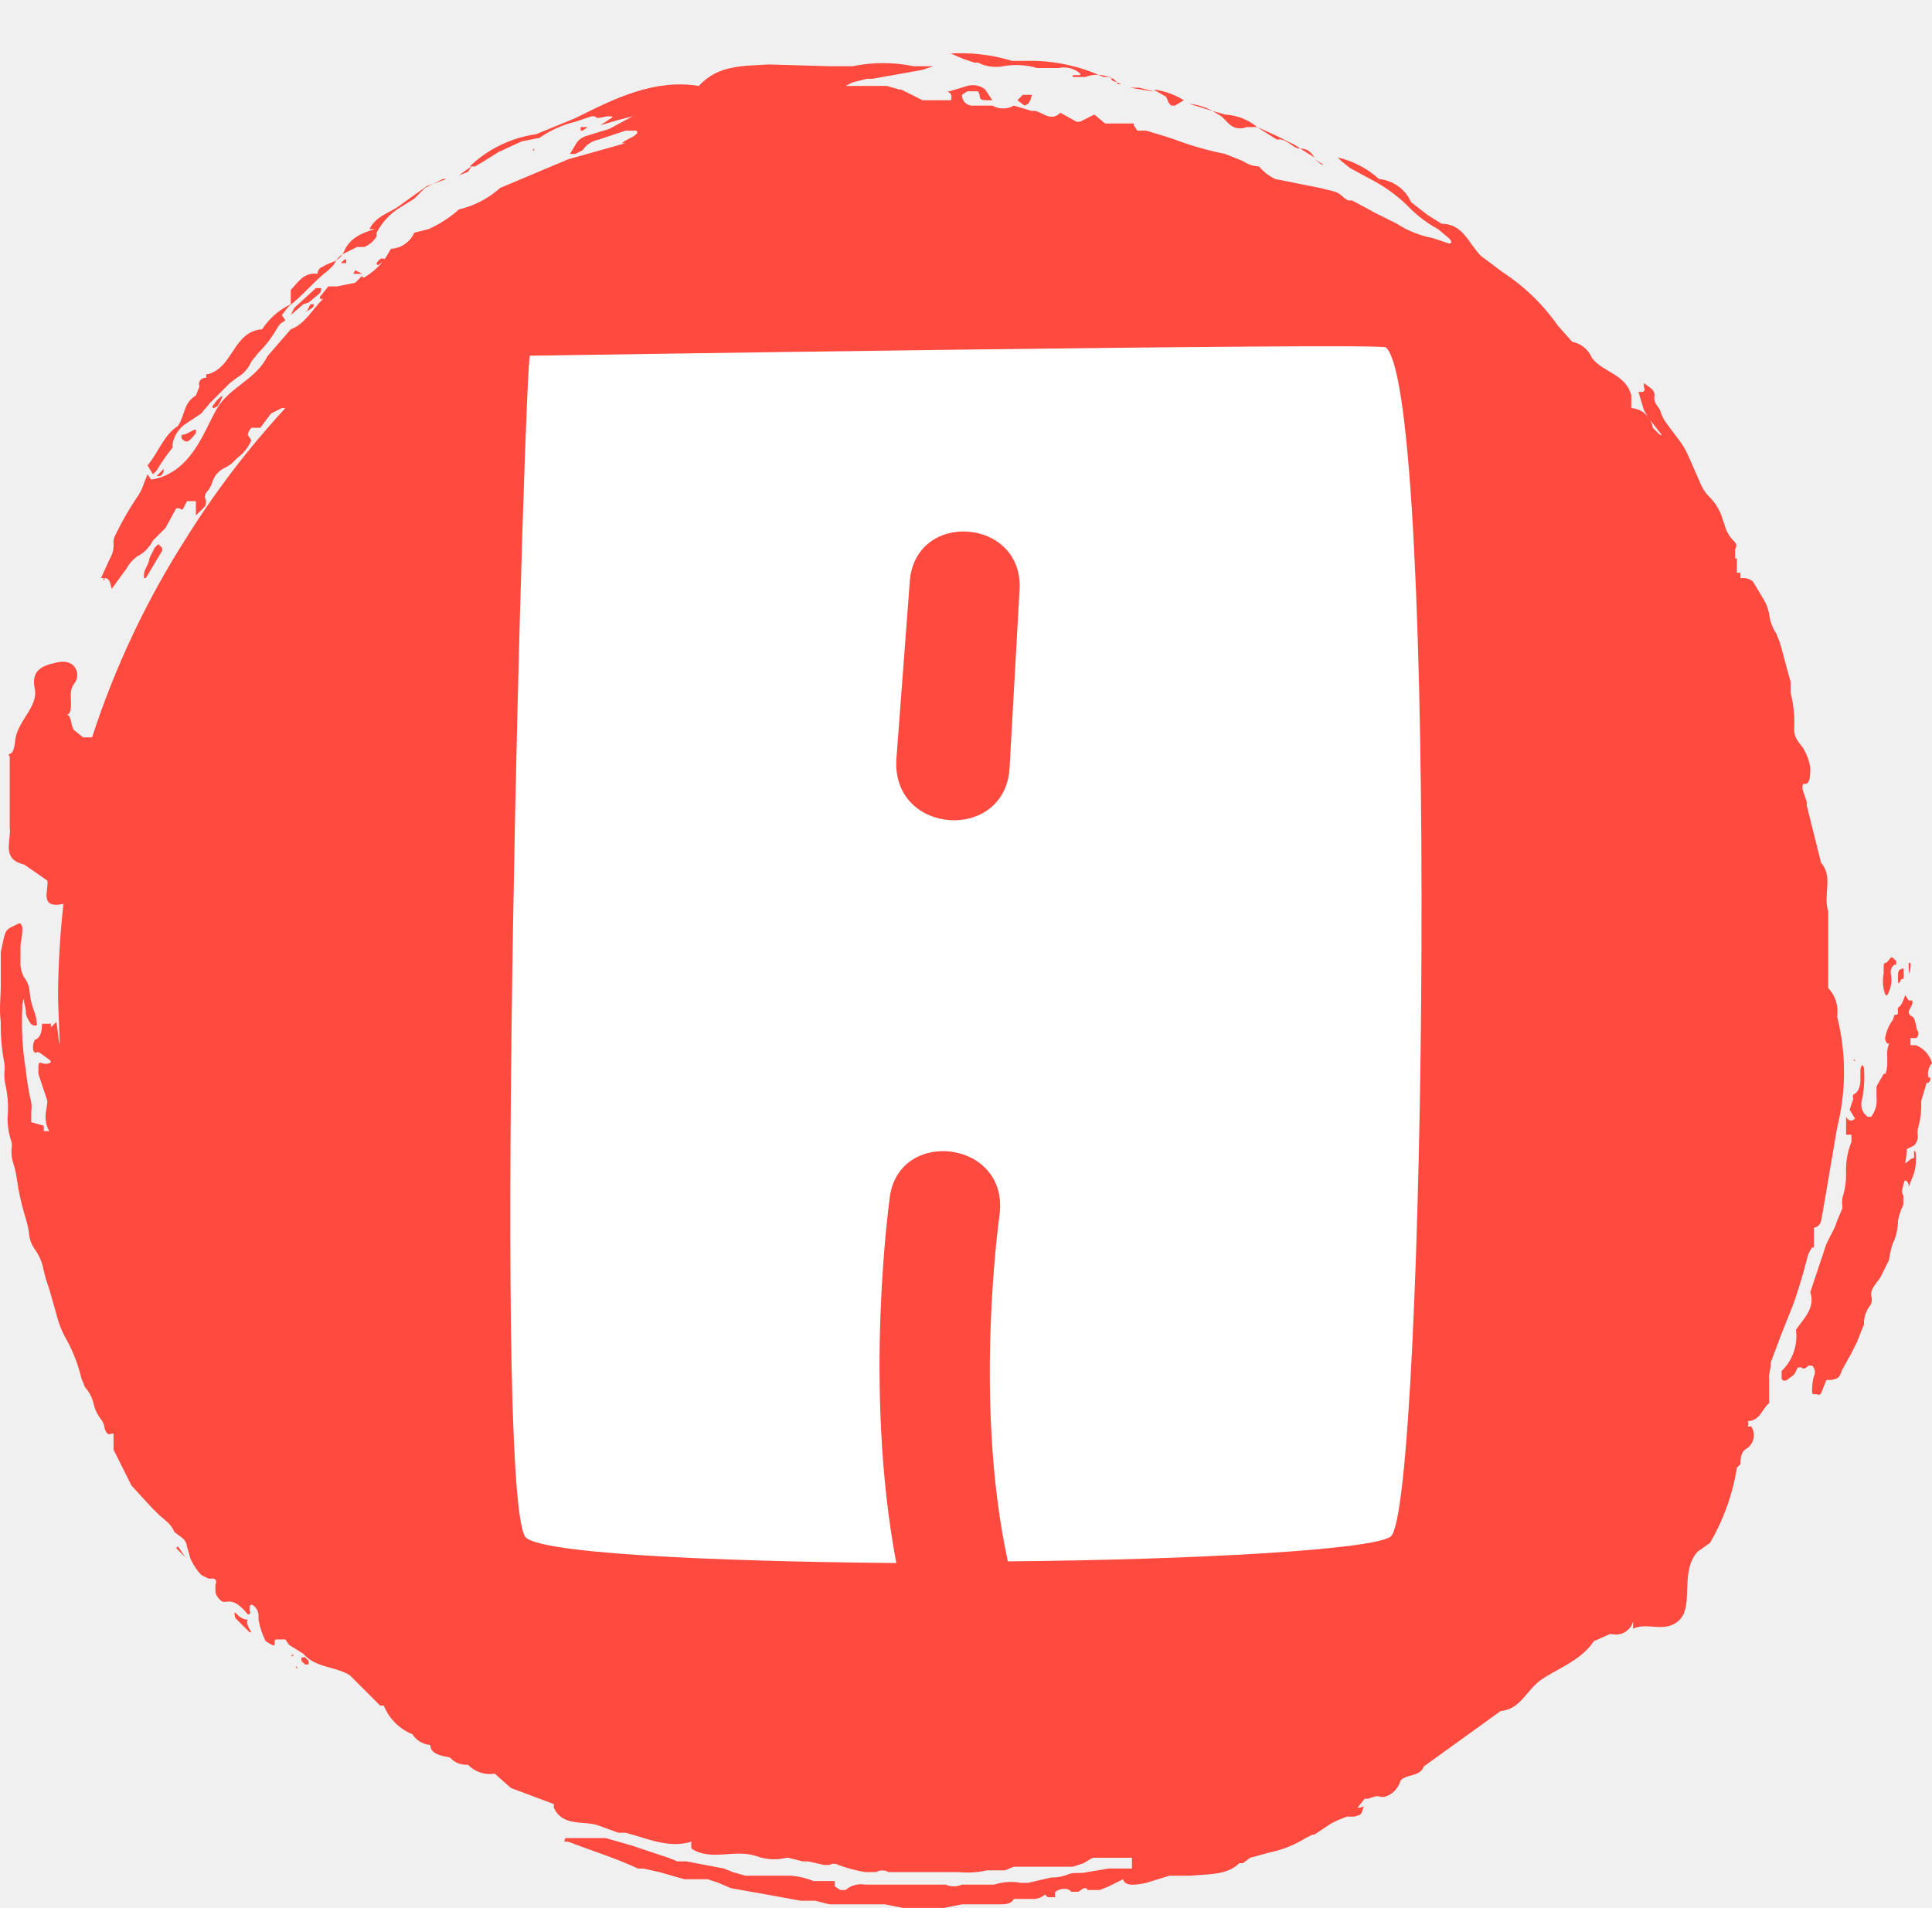
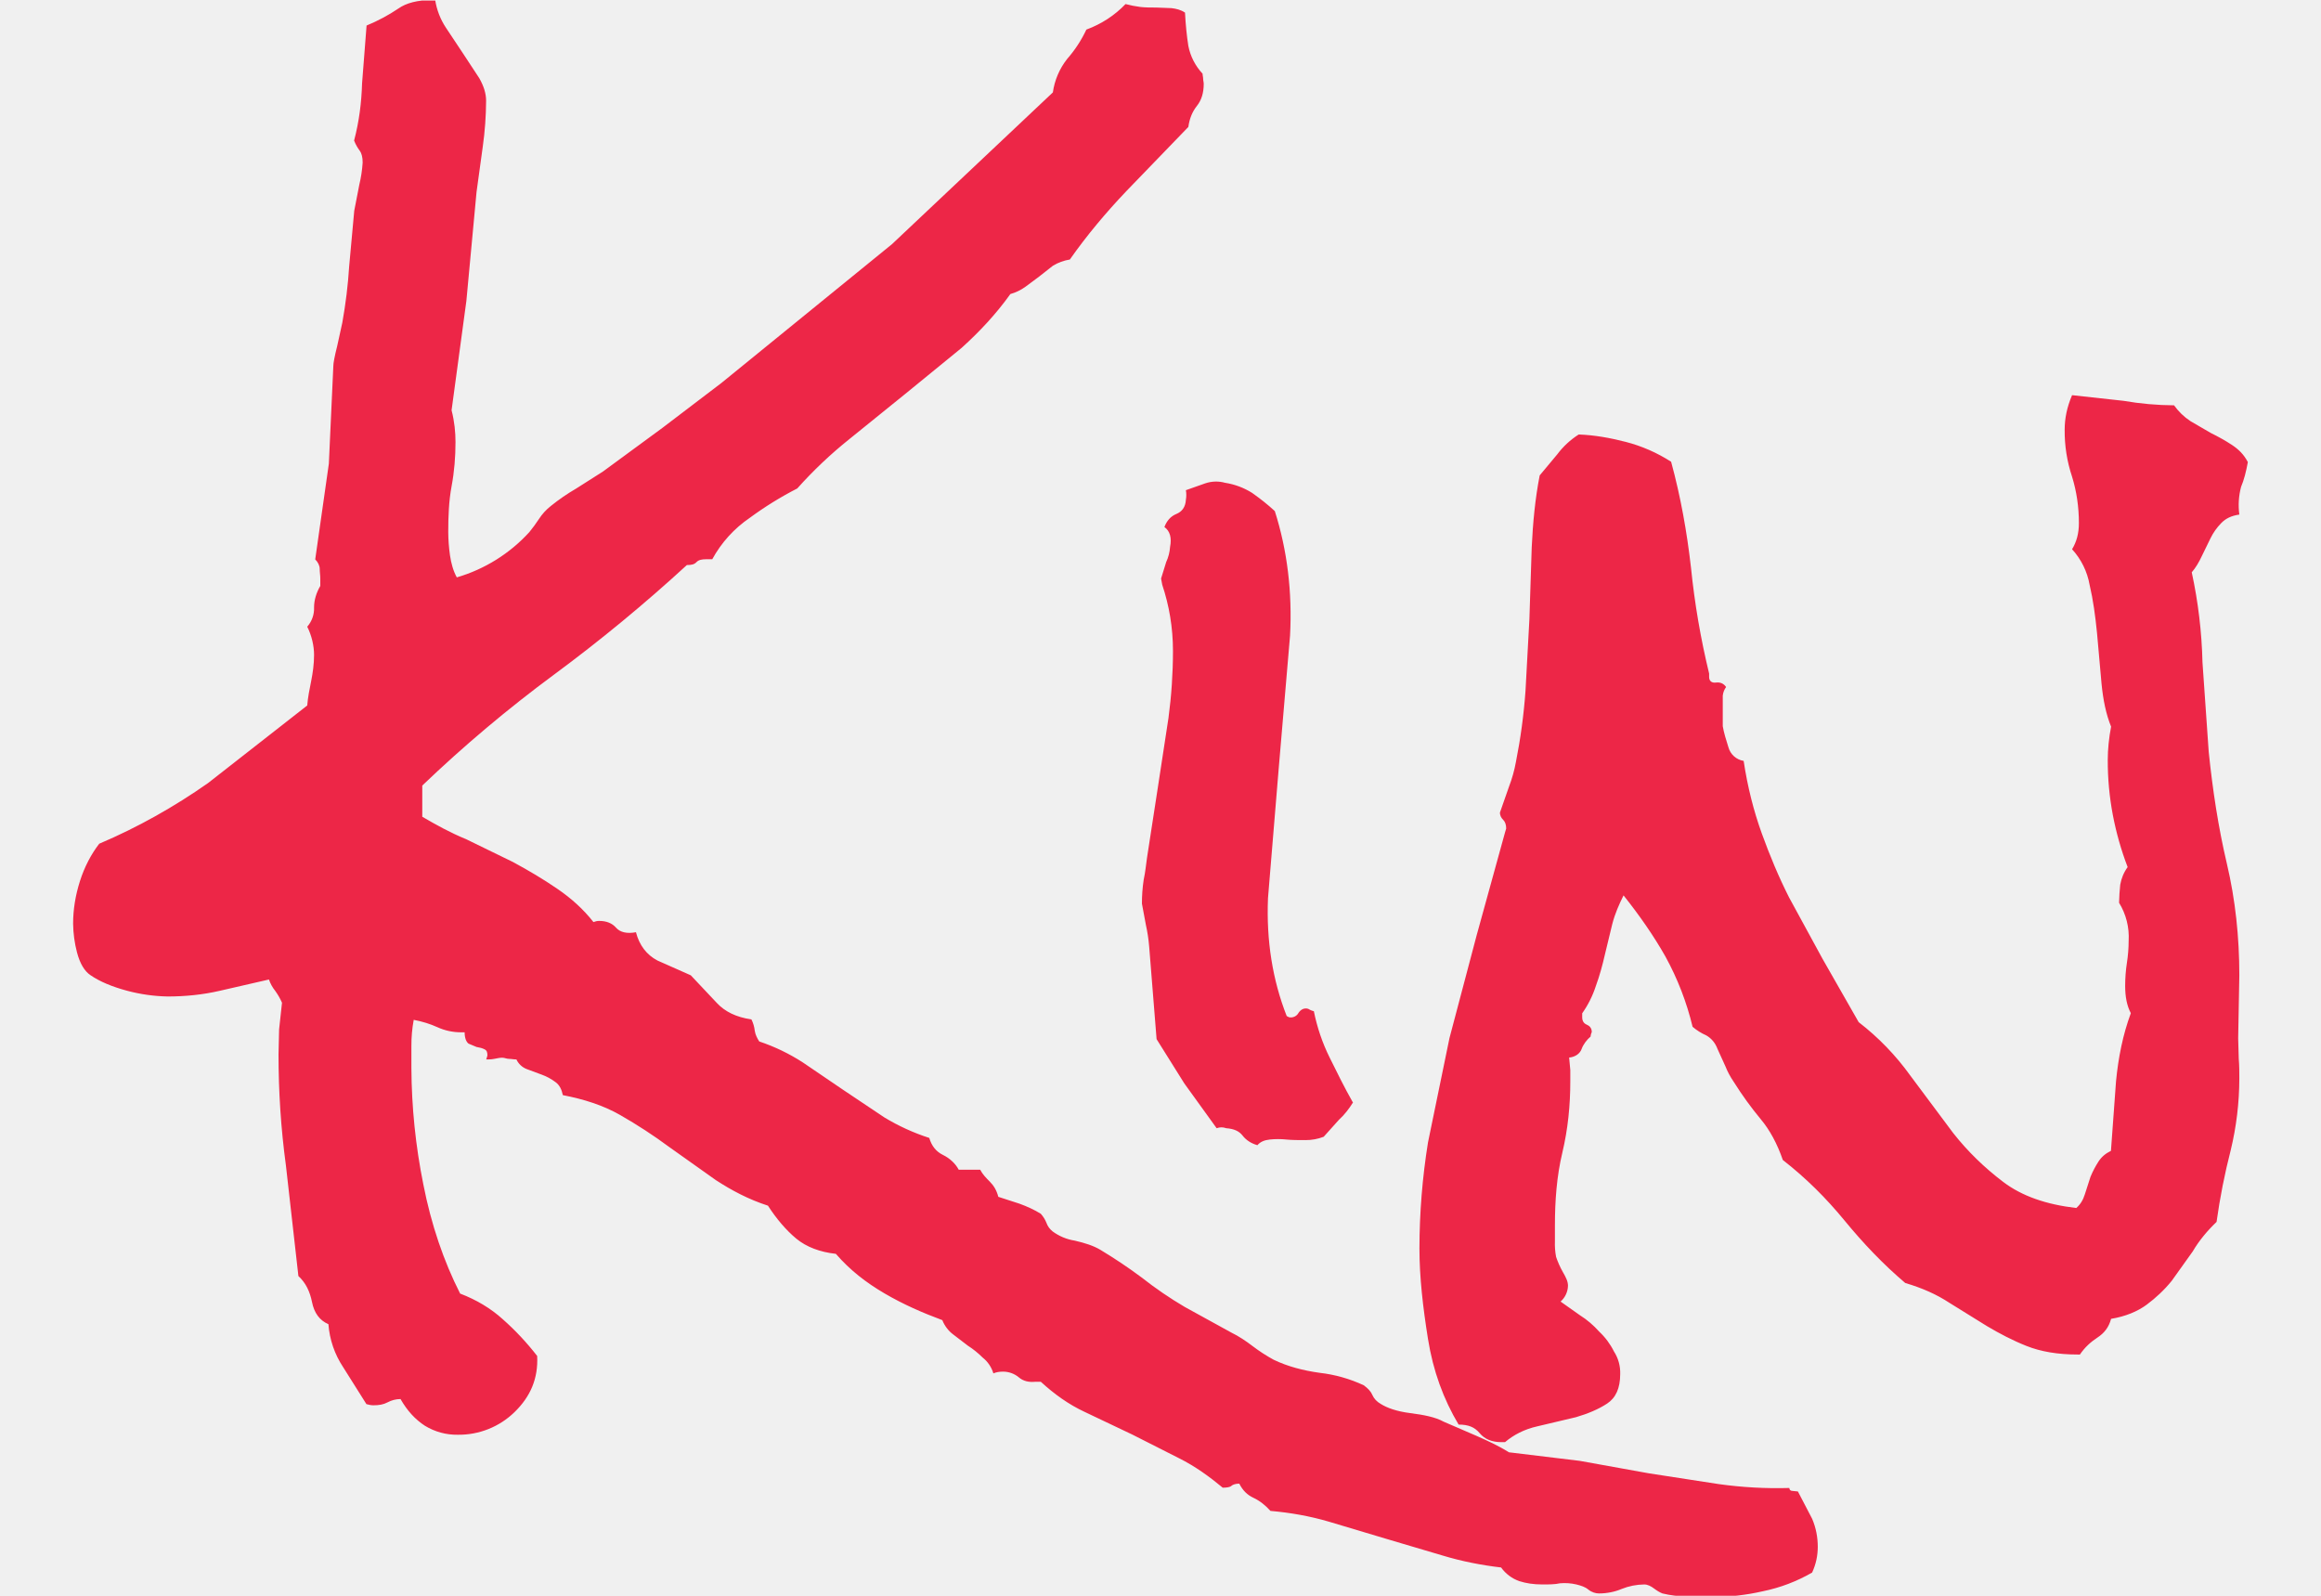
- <svg xmlns="http://www.w3.org/2000/svg" width="308.761" height="304.916" viewBox="0 0 106.008 104.687" class="css-1j8o68f" version="1.1" id="svg23">
-   <defs id="SvgjsDefs2684" />
-   <g id="SvgjsG2685" featurekey="rootContainer" transform="matrix(0.9820593,0,0,0.9820593,-0.05456052,0)" fill="#ff4a3f">
-     <g id="g17">
-       <path d="M19.8 15.3h.5l-.4-.2zm.5.1zm.8-.7c0 .1 0 .1.1.1l.4-.3c-.2-.1-.3-.1-.5.2zm.4-.2zm-4.1 2.3zm-.2.6l.3-.2c.1-.1.1-.2.1-.2h-.2l-.2.4c-.1-.1-.1 0 0 0zm2.2-2.9h-.1l-.2.2h.3zm-2.1 2.4l.6-.5c.1-.1.1-.2.1-.3h-.3l-1.2 1.1-.2.4.7-.6zm-1.1.8z" id="path3" />
-       <path d="M9.7 25v-.2a1.7 1.7 0 0 1 .7-1.1l.9-.6.5-.6.7-.7.4-.4.4-.3a1.9 1.9 0 0 0 .8-.9l.4-.5a5.9 5.9 0 0 0 1-1.3l.2-.3.3-.2-.2-.3.4-.5c.8-.6 1.4-1.4 2.2-2l.3-.3a1.4 1.4 0 0 1 .5-.6l.8-.4h.4a1.4 1.4 0 0 0 .7-.6V13a3.5 3.5 0 0 1 1.3-1.4l.8-.5.2-.2.4-.4 1-.5h.2l-1.1.4-1.4 1c-.6.5-1.4.6-1.8 1.4h.3c-.7.2-1.4.5-1.7 1.2s-.8.6-1.2.9a.4.4 0 0 0-.3.4c-.8-.1-1.1.5-1.5.9v.8a3.9 3.9 0 0 0-1.6 1.4c-1.6.1-1.6 2.1-3 2.5h-.1a.2.2 0 0 0 0 .2c-.3 0-.5.2-.4.5l-.2.5c-.7.4-.6 1.1-1 1.7-.8.5-1.1 1.5-1.7 2.2l.3.5.2-.2a11.6 11.6 0 0 1 .9-1.3zM53.9 3.3l.6.2h.2a2.2 2.2 0 0 0 1.4.2 4.1 4.1 0 0 1 1.9.1h1.2a1.4 1.4 0 0 1 1.2.3.1.1 0 0 1 0 .1H60a.1.1 0 0 0 0 .1h.7a1.8 1.8 0 0 1 1.3 0c.2 0 .1.1.2.2l.5.2h-.2c-.2-.4-.5-.4-.8-.4a9.7 9.7 0 0 0-4.3-.9h-.8A9.8 9.8 0 0 0 53 3h.2zm7.3 3.1zM50.3 4.7zm10.9 1.7h.2-.2zM19 14.7zm32.1-10zm17.6 2.2a.9.9 0 0 0 1 .2h.6a3.1 3.1 0 0 0-1.8-.7l-.7-.2.5.3zm-3.4-1.3c0 .1.1.2.2.3h.2l.5-.3a4.2 4.2 0 0 0-1.7-.6l.7.4zm7.4 2.7l.8.5c-.2-.3-.4-.5-.8-.5z" id="path5" />
-       <path d="M99 76.1l.6-1.6.6-1.5c.2-.5.6-1.8.8-2.6a1.7 1.7 0 0 1 .3-.7h.1v-1.1c.5-.1.4-.6.5-.9l.8-4.7a12.7 12.7 0 0 0 0-6.2 1.9 1.9 0 0 0-.5-1.6v-4.3c-.3-.9.3-1.9-.4-2.7L101 45a.4.4 0 0 0 0-.2l-.2-.6a.5.5 0 0 1 0-.4h.1c.3 0 .3-.5.3-.9a3 3 0 0 0-.4-1.1l-.3-.4a1.1 1.1 0 0 1-.2-.7 6.7 6.7 0 0 0-.2-2v-.6c-.2-.7-.4-1.5-.6-2.2l-.2-.5a2.5 2.5 0 0 1-.4-1.1 2.5 2.5 0 0 0-.3-.8l-.6-1a.8.8 0 0 0-.6-.2h-.1V32h-.2v-.8H97V31a.4.4 0 0 0 0-.1v-.2c.1-.2.1-.3-.1-.5a1.8 1.8 0 0 1-.4-.6l-.2-.6a2.9 2.9 0 0 0-.7-1.2 2.2 2.2 0 0 1-.5-.7l-.7-1.6a4.3 4.3 0 0 0-.6-1l-.6-.8a2.4 2.4 0 0 1-.4-.8l-.2-.3a.6.6 0 0 1-.1-.5.5.5 0 0 0-.2-.4l-.4-.3v.2c.1.2 0 .3-.1.3h-.2l.3 1 .3.5.7.9h-.1l-.2-.2-.2-.2a1.3 1.3 0 0 0-1.2-1.1v-.7c-.3-1.2-1.6-1.3-2.2-2.1a1.5 1.5 0 0 0-1.1-.9l-.8-.9a11.3 11.3 0 0 0-3.1-3l-.8-.6-.4-.3c-.7-.7-1-1.8-2.2-1.8l-.8-.5-.9-.7a2.2 2.2 0 0 0-1.8-1.3 5.1 5.1 0 0 0-2.3-1.2l.2.2.5.4 1.3.7a8.5 8.5 0 0 1 2.1 1.6 6.8 6.8 0 0 0 1.5 1.1l.6.5c.1.1.2.2.1.3H81l-.9-.3a5.6 5.6 0 0 1-2-.8l-1.2-.6-1.3-.7h-.2c-.3-.1-.4-.4-.8-.5l-.8-.2-2.5-.5a2.6 2.6 0 0 1-.9-.7 1.7 1.7 0 0 1-.9-.3l-1-.4a18.1 18.1 0 0 1-2.8-.8l-.6-.2-1-.3h-.5l-.2-.3v-.1h-1.6l-.6-.5-.4.2-.4.2h-.2l-.9-.5c-.6.6-1.1-.2-1.6-.1l-1-.3a1.2 1.2 0 0 1-1.2 0h-1.2a.6.6 0 0 1-.5-.6l.3-.2h.6a.7.7 0 0 1 .1.3c0 .2.2.2.5.2h.2l-.4-.6a1.1 1.1 0 0 0-1-.2l-1 .3H53c.3.2.2.3.2.5h-1.6l-.4-.2-.8-.4h-.1l-.7-.2h-2.3l.4-.2.8-.2h.3l1.7-.3 1.1-.2.6-.2h-1.1a8.4 8.4 0 0 0-3.4 0h-1.3L43 3.6c-1.4.1-2.8 0-3.9 1.2-2.5-.4-4.7.7-6.9 1.8l-2.2.9a6.7 6.7 0 0 0-3.7 1.8h.3l.5-.3.8-.5 1.3-.6 1-.2a6 6 0 0 1 2-.9l.9-.3h.2c.1.2.5 0 .7 0h.2c.1 0 .1.1 0 .1l-.6.4 1-.3.8-.2-1.3.7-1.3.4a1 1 0 0 0-.6.5l-.3.5h.3l.4-.2a1.4 1.4 0 0 1 .9-.6l1.5-.5h.5a.1.1 0 0 1 .1.2c-.2.2-.6.3-.8.5h.2l-3.2.9-3.8 1.6a5.2 5.2 0 0 1-2.3 1.2 6.6 6.6 0 0 1-1.7 1.1l-.8.2a1.5 1.5 0 0 1-1.3.9l-.3.5a3.7 3.7 0 0 1-1.2 1.1h-.1v-.1l-.2.2-.2.2-1 .2h-.5l-.4.5c-.1.1-.1.2 0 .2h.1c-.6.6-1 1.4-1.8 1.7L15 19.9c-.6 1.2-1.8 1.6-2.6 2.6s-1.4 3.9-3.9 4.3l-.2-.3-.2.5a2.7 2.7 0 0 1-.4.8 16.9 16.9 0 0 0-1.2 2.1.8.8 0 0 0-.1.5 1.4 1.4 0 0 1-.2.8l-.5 1.1h.2c.3 0 .3.3.4.6l.8-1.1a2.2 2.2 0 0 1 .6-.7 2 2 0 0 0 .9-.9l.3-.3.4-.4.6-1.1h.2c.1.1.1.1.2 0l.2-.4h.5v.8l.5-.5a.5.5 0 0 0 0-.5.4.4 0 0 1 .1-.3 1.5 1.5 0 0 0 .3-.5 1.3 1.3 0 0 1 .8-.9l.3-.2.3-.3a2.4 2.4 0 0 0 .8-1l-.2-.3c0-.1.1-.3.2-.4h.5l.6-.8.6-.3h.2a48.8 48.8 0 0 0-5.5 7.2h-.1.1a48.4 48.4 0 0 0-5.3 11.2h-.5l-.5-.4c-.2-.2-.1-.7-.4-.9h.1c.3-.5-.1-1.2.3-1.7s.1-1.4-.9-1.2-1.5.5-1.3 1.5-1 1.8-1.1 2.9-.5.5-.3.9v3.9c.1.8-.5 1.8.8 2.1l1.3.9c.1.5-.5 1.6.9 1.3a49.2 49.2 0 0 0-.3 5c0 1.1.1 2.2.1 3.3v-.4c-.1-.4-.1-.8-.2-1.3l-.3.3v-.2h-.5c0 .5-.1.8-.4.9a.9.9 0 0 0-.1.5c0 .1.1.3.2.2s.4.2.7.4-.2.3-.4.2-.2.1-.2.3v.3l.5 1.5c0 .3-.1.6-.1.9a1.7 1.7 0 0 0 .2.8h-.3v-.3l-.7-.2v-.6a1.5 1.5 0 0 0 0-.5 14.6 14.6 0 0 1-.3-1.8 16.6 16.6 0 0 1-.2-3.5.9.9 0 0 1 .1-.5v.2a2.9 2.9 0 0 1 .1.5.8.8 0 0 0 .1.4c.1.2.2.4.4.4s.1-.1.1-.2a2.1 2.1 0 0 0-.1-.5 4.2 4.2 0 0 1-.3-1.3 1.5 1.5 0 0 0-.3-.7 1.6 1.6 0 0 1-.2-.9v-.8c0-.3.1-.6.1-.9a.5.5 0 0 0-.1-.4h-.1c-.8.4-.7.2-1 1.6V55c0 .7-.1 1.4 0 2.1a10.8 10.8 0 0 0 .2 2.3 1.8 1.8 0 0 1 0 .5 3.1 3.1 0 0 0 .1.9 5.9 5.9 0 0 1 .1 1.3 3.9 3.9 0 0 0 .2 1.7 1.2 1.2 0 0 1 0 .4 2.1 2.1 0 0 0 .1.8 4.9 4.9 0 0 1 .2.9 14 14 0 0 0 .5 2.2 5 5 0 0 1 .2 1 1.7 1.7 0 0 0 .3.7 2.9 2.9 0 0 1 .5 1.2 8.5 8.5 0 0 0 .3 1l.4 1.4a5.4 5.4 0 0 0 .6 1.5 8.5 8.5 0 0 1 .8 2.1l.2.5a2.1 2.1 0 0 1 .5 1 2.1 2.1 0 0 0 .4.8 1 1 0 0 1 .2.5c.1.3.2.4.4.3h.1v.9l.5 1 .5 1 1.1 1.2.4.4c.3.3.7.5.9 1l.4.3a.7.7 0 0 1 .3.5l.2.7a3.3 3.3 0 0 0 .6.9l.4.2h.3a.2.2 0 0 1 .1.3 2.5 2.5 0 0 0 0 .5.9.9 0 0 0 .4.5h.2c.4-.1.8.2 1.2.7h.1c0-.1.1-.1 0-.2v-.2c0-.1.1-.2.2-.1a.7.7 0 0 1 .3.6v.2a4.3 4.3 0 0 0 .4 1.2c.5.3.5.3.5.1s0-.2.2-.2h.4l.2.3.8.5c.7.8 1.8.7 2.6 1.2l1.7 1.7h.2a2.9 2.9 0 0 0 1.6 1.6 1.3 1.3 0 0 0 1 .6c0 .5.6.6 1.1.7a1.2 1.2 0 0 0 .8.4h.2a1.7 1.7 0 0 0 1.5.5l.9.8 2.4.9v.2c.5 1.1 1.7.7 2.5 1l1.1.4h.4c1.2.3 2.4.9 3.7.5a.7.7 0 0 0 0 .4c1.1.7 2.4 0 3.6.4a2.9 2.9 0 0 0 1.7.1h.1l.8.2h.3l.9.2h.3a.5.5 0 0 1 .5 0 7.9 7.9 0 0 0 1.5.4h.6a.7.7 0 0 1 .7 0h3.9a5 5 0 0 0 1.6-.1h1l.5-.2H60l.6-.2.5-.3h2.2v.6H62l-1.2.2c-.4.1-.7 0-1 .1a2.4 2.4 0 0 1-1 .2l-1.3.3h-.4a3.1 3.1 0 0 0-1.5.1h-1.8a1.1 1.1 0 0 1-.9 0h-4.5a1.3 1.3 0 0 0-1.1.3H47l-.3-.2v-.3h-1.2a4.1 4.1 0 0 0-1.3-.3h-2.5l-.7-.2-.5-.2-2.1-.4h-.5l-.5-.2-2.1-.7-1.4-.4h-2.2c-.1 0-.1.1-.1.2h.2c1.3.5 2.6.9 3.9 1.5h.3l.9.2 1.4.4h1.3l.6.2.7.3 1.7.3 1.1.2 1.1.2h.8l.8.2h3.1l1 .2h2.3l1-.2H56c.4 0 .6-.1.7-.3h1a1 1 0 0 0 .8-.3c-.1.1 0 .1.1.2h.4v-.2c0-.1 0-.1.2-.2s.6-.1.7.1h.4l.3-.2c.2 0 .2 0 .2.1h.7l.5-.2.8-.4c.1.3.4.4 1.3.2l1.3-.4h1.2c.9-.1 2 0 2.7-.7h.2l.4-.3 1.1-.3a6.1 6.1 0 0 0 2-.8l.4-.2h.1l.9-.6.4-.2.5-.2h.4c.4-.1.4-.1.5-.4s0-.1-.2-.1h-.1l.4-.5h.2c.3-.1.5-.2.7-.1h.2a1.3 1.3 0 0 0 .9-.9c.3-.4 1.1-.2 1.3-.8l4.3-3.1c1.1-.1 1.4-1.1 2.2-1.7s2.3-1.1 3-2.2l.9-.4h.1a1 1 0 0 0 1.2-.7v.4c.8-.4 1.8.3 2.6-.5s0-2.7 1-3.8l.7-.5a12.1 12.1 0 0 0 1.5-4.2l.2-.2c0-.3 0-.7.4-.9a.9.9 0 0 0 .2-1.2h-.2a.3.3 0 0 0 0-.3c.7 0 .8-.7 1.2-1V77a.5.5 0 0 1 0-.2 3.8 3.8 0 0 0 .1-.7zM5.9 32.2z" id="path7" />
-       <path d="M26.4 9.3l-.3.2-.4.3.5-.2zm6.1-2h.1l.3-.2h-.4zm-2.6 1l-.1.1h.1v-.1zm-1.5 1.4zm1.3-.2zm-6.3 3.1zM9.2 26.2l-.4.4H9a.4.4 0 0 0 .2-.4zm3-3.5a2.1 2.1 0 0 0 .3-.6 1.5 1.5 0 0 0-.5.5c-.1.1-.1.2 0 .2zM11 24.2V24c-.2 0-.5.3-.8.3v.2c.3.3.4.2.8-.3zm3 66.2zM73.9 9.2h.1l-.5-.3zm-2.5-1.4c.5-.1.8.4 1.2.5h.1l-.3-.2-1-.5-1.1-.5.3.2zM52.8 3.1zm11.7 2h-.1l-1.2-.2h.5zm2 .7l1.3.4a3.3 3.3 0 0 0-1.3-.4zm-9 0a1 1 0 0 0 .2-.5h-.5l-.3.3.4.3zm9 1.6zM49.9 4.2zm2.9.7zM48.5 4zm13.8 2.1a.5.5 0 0 0 0 .1zm44.8 52.3h-.3V58h.3c.1 0 .2-.3.1-.4s-.1-.7-.3-.8a.3.3 0 0 1-.2-.3l.2-.4a.4.4 0 0 0 0-.2h-.2l-.2-.3c-.1.3-.2.6-.4.7a.5.5 0 0 0 0 .2c0 .1 0 .2-.1.2h-.1a1.1 1.1 0 0 1-.1.3 2.3 2.3 0 0 0-.4.9.4.4 0 0 0 .1.4h.1a1.7 1.7 0 0 0-.1.8v.4a1.8 1.8 0 0 1-.1.5h-.1l-.4.7v.6a1.5 1.5 0 0 1-.3 1.1h-.2l-.2-.2a.9.9 0 0 1-.1-.8 6.5 6.5 0 0 0 .1-1.7c0-.1-.1-.2-.1-.2a.5.5 0 0 0-.1.3v.6c0 .2-.1.6-.3.7s-.1.2-.1.3l-.2.6.3.5c-.2.2-.4.1-.5-.1v1h.3v.4a4.2 4.2 0 0 0-.3 1.4 3.3 3.3 0 0 0 0 .4 4 4 0 0 1-.2 1.3 2 2 0 0 0 0 .6l-.3.7a3.2 3.2 0 0 1-.3.7l-.3.6-.9 2.7c.3.9-.4 1.5-.8 2.1a2.7 2.7 0 0 1-.8 2.3v.4c0 .1.1.2.3.1l.4-.3.2-.4h.2c.1.1.2.1.4-.1h.2a.5.5 0 0 1 .1.6 2.9 2.9 0 0 0-.1.8c0 .1 0 .2.1.2h.2c.1.1.2 0 .3-.3l.2-.5h.3c.4-.1.4-.1.6-.6l.5-.9.3-.6.4-1a1.6 1.6 0 0 1 .3-1 .6.6 0 0 0 .1-.6c0-.2 0-.3.2-.6l.3-.4.5-1a4.7 4.7 0 0 1 .2-.9 3 3 0 0 0 .3-1.3 3.8 3.8 0 0 1 .3-.9v-.5c-.1-.2-.1-.2 0-.6s.1-.2.2-.2a.4.4 0 0 1 .1.3l.2-.5a2.3 2.3 0 0 0 .2-.9v-.3c0-.1 0-.3-.1-.3v.4c-.2 0-.3.2-.5.3a6.4 6.4 0 0 0 .1-.8l.4-.2a.7.7 0 0 0 .2-.6 1.4 1.4 0 0 1 0-.3 4.8 4.8 0 0 0 .2-1.4v-.2l.3-1h.1a.3.3 0 0 0 .1-.3h-.1a.9.9 0 0 1 .2-.8 1.5 1.5 0 0 0-.9-1zm-1.2 7.8zm-.2-9.9zm0 0zM9.1 30.8a.3.3 0 0 0 0-.2l-.2-.2-.2.2-.3.6c0 .3-.3.6-.3.9v.2h.1zm96.3 24.8h.1a1.7 1.7 0 0 0 .2-1.2.5.5 0 0 1 .2-.5h.1v-.2l-.2-.2h-.1c-.1.1-.2.3-.3.3s-.1.1-.1.3v.3a2.2 2.2 0 0 0 .1 1.2zM13.2 90.1c-.1 0 0 .2 0 .3l.8.8h.1c-.2-.3-.3-.6-.2-.7a.9.9 0 0 1-.5-.2zm.8.3zm92.3-35.7h.1a2 2 0 0 0 0-.6c-.3.1-.3.1-.3.6s.1.1.2 0z" id="path9" />
-       <path d="M106.7 62a.6.6 0 0 0 .1-.5c0-.1-.1-.2-.1-.1h-.2v.2c0 .4.1.5.2.4zm.1-8.2h-.1v.6a1 1 0 0 0 .1-.6zM17.1 92.6h-.2v.2l.2.2h.2v-.2zm86.6-33.3c0-.1 0-.1-.1-.1zM9.9 86.5l.5.5-.4-.6z" id="path11" />
-       <circle cx="10.5" cy="87.1" transform="rotate(-24.8 10.4 87.159)" id="circle13" />
-       <path d="M9.7 30.1h-.1v.2-.2h.1zm83.2-6.6l-.2-.3h-.1zm-14.7 77.1zM5.9 32.2zm-.1.2a.3.3 0 0 0 .1-.2v.2zm1.9-4.9zM61.5 2.4zm42.8 58.2v.1-.1zM16.4 92.5h-.1c.1.1.2 0 .1-.1zm.2.7h.1l-.1-.1v.1zm73.9-71.3zm15.2 34.4zM14.6 91.7zm92.1-37zm-.8 11.4zM34.6 0z" id="path15" />
-     </g>
-   </g>
-   <g id="SvgjsG2686" featurekey="nameFeature-0" transform="matrix(2.284354,0,0,2.284354,27.98006,-5.60952)" fill="#ffffff">
-     <path d="M9.6 16.48 l-0.32 4.24 c-0.08 1.8 2.6 1.96 2.72 0.2 l0.24 -4.28 c0.12 -1.76 -2.56 -1.96 -2.64 -0.16 z M0.48 11 l0 0 c0.04 0 20.48 -0.32 20.56 -0.2 c1.28 1.12 0.96 27.8 0.12 28.56 c-0.4 0.32 -4.64 0.56 -9.2 0.6 c-0.84 -3.84 -0.2 -8.32 -0.2 -8.32 c0.24 -1.8 -2.44 -2.12 -2.64 -0.4 c0 0.04 -0.64 4.52 0.16 8.76 c-4.56 -0.04 -8.68 -0.24 -8.92 -0.64 c-0.8 -1.44 0 -28.28 0.12 -28.36 z" id="path20" />
+ <svg xmlns="http://www.w3.org/2000/svg" width="16" height="11" viewBox="0 0 15 11">
+   <defs>
+     <clipPath id="A">
+       <path d="M.004.004h14.992V11H.004zm0 0" />
+     </clipPath>
+   </defs>
+   <g clip-path="url(#A)">
+     <path d="M12.031 10.66c0 .063-.012.121-.039.18a1.13 1.13 0 0 1-.34.129 1.53 1.53 0 0 1-.348.039c-.055 0-.113 0-.176-.004a.71.71 0 0 1-.168-.02c-.02-.008-.039-.02-.059-.035s-.043-.027-.066-.027a.43.43 0 0 0-.156.031c-.047.02-.102.031-.156.031-.023 0-.051-.008-.074-.027s-.051-.027-.082-.035a.36.36 0 0 0-.113-.008c-.035.008-.078.008-.121.008-.062 0-.113-.008-.16-.023a.26.26 0 0 1-.125-.094c-.137-.016-.273-.043-.402-.082l-.395-.117-.391-.117c-.133-.039-.266-.062-.402-.074-.035-.039-.074-.07-.117-.09s-.074-.051-.098-.098c-.027 0-.047.008-.055.016s-.031.012-.059.012c-.094-.078-.191-.148-.301-.203l-.324-.164-.328-.156c-.109-.051-.207-.121-.301-.207h-.039c-.043.004-.082-.004-.113-.031a.17.17 0 0 0-.109-.039c-.027 0-.047.004-.066.012a.22.22 0 0 0-.074-.109c-.031-.031-.066-.059-.102-.082l-.102-.078c-.031-.023-.059-.059-.074-.098-.137-.051-.27-.109-.398-.184s-.238-.16-.336-.273c-.109-.012-.203-.047-.273-.105s-.137-.137-.195-.227c-.133-.043-.25-.105-.359-.176l-.324-.23c-.105-.078-.219-.152-.336-.219s-.25-.109-.395-.137c-.008-.039-.023-.07-.051-.09a.36.36 0 0 0-.094-.051l-.105-.039a.13.13 0 0 1-.07-.066c-.02 0-.035-.004-.051-.004s-.031-.008-.047-.008-.035.004-.055.008-.039.004-.055.004l.008-.027c0-.023-.004-.035-.02-.043s-.031-.012-.055-.016l-.055-.023c-.016-.012-.027-.039-.027-.078H2.68c-.059 0-.113-.012-.164-.035s-.102-.039-.164-.051a.96.96 0 0 0-.016.18v.152a4.16 4.16 0 0 0 .082.801c.055.281.141.531.254.754.113.043.211.102.293.176a1.85 1.85 0 0 1 .238.254c.008.156-.047.281-.156.387a.55.55 0 0 1-.391.156.42.42 0 0 1-.227-.062c-.066-.043-.121-.102-.168-.184-.031 0-.062.008-.09.023s-.059.02-.098.02c-.016 0-.031-.004-.047-.008l-.16-.254a.62.62 0 0 1-.102-.297c-.062-.027-.098-.078-.113-.152s-.043-.133-.094-.18l-.086-.762c-.035-.258-.051-.512-.051-.766l.004-.172.02-.184a.44.44 0 0 0-.047-.082.26.26 0 0 1-.043-.078l-.34.078c-.117.027-.238.039-.359.039a1.17 1.17 0 0 1-.277-.039C.27 6.801.188 6.766.125 6.723.082 6.695.051 6.641.031 6.566a.83.83 0 0 1-.027-.199c0-.098.016-.195.047-.293s.078-.187.133-.258c.266-.113.516-.254.75-.418l.684-.535c.004-.055.016-.113.027-.168s.02-.117.02-.18-.016-.133-.047-.195a.19.19 0 0 0 .047-.133c0-.051.016-.102.043-.148v-.051c0-.023-.004-.043-.004-.066s-.012-.047-.031-.066l.094-.66.031-.676c0-.016.008-.062.027-.137l.035-.16c.023-.129.039-.258.047-.387l.035-.383.035-.18A.9.9 0 0 0 2 1.121c0-.039-.008-.066-.02-.082S1.953 1 1.941.969c.035-.133.051-.262.055-.395l.031-.398a1.23 1.23 0 0 0 .219-.117C2.301.02 2.379 0 2.484 0H2.5a.48.48 0 0 0 .074.191l.117.176.113.172c.031.055.047.105.047.156a2.37 2.37 0 0 1-.023.316l-.043.313-.07.75-.102.754c.02.078.027.152.027.219 0 .102-.008.203-.027.305s-.023.207-.023.316a1.19 1.19 0 0 0 .012.16c.008.055.023.109.047.152a1.09 1.09 0 0 0 .5-.312 1.08 1.08 0 0 0 .066-.09.37.37 0 0 1 .082-.09 1.4 1.4 0 0 1 .176-.121l.184-.117.41-.301.406-.309 1.176-.957L6.758.637a.48.48 0 0 1 .098-.23.87.87 0 0 0 .133-.203c.105-.039.195-.098.27-.176a.78.78 0 0 0 .102.02c.035.004.074.004.109.004l.105.004c.035.004.066.012.094.031.004.082.012.16.023.23a.39.39 0 0 0 .098.191c0 .012.004.023.004.035s.004.023.004.035c0 .063-.016.113-.047.152s-.051.086-.059.145l-.426.441c-.141.148-.273.305-.391.473a.32.32 0 0 0-.117.043l-.094.074-.094.07a.33.33 0 0 1-.105.051c-.098.137-.211.258-.336.371l-.387.316-.387.313a2.96 2.96 0 0 0-.359.34 2.4 2.4 0 0 0-.328.203.82.82 0 0 0-.258.285h-.043c-.027 0-.051.004-.066.02s-.035.02-.066.02a11.14 11.14 0 0 1-.914.754 9.35 9.35 0 0 0-.91.766v.215c.094.055.191.109.305.156l.32.156c.109.059.207.117.305.184s.18.141.25.23c.012-.004.023-.008.039-.008.051 0 .09.016.117.047s.074.043.137.031c.023.09.074.156.148.195l.23.102.18.191c.055.059.133.098.238.113a.23.23 0 0 1 .023.078c.004.027.016.051.031.074a1.33 1.33 0 0 1 .301.145l.281.191.281.188a1.47 1.47 0 0 0 .309.141c.016.055.047.094.094.117s.086.059.109.102h.148c.016.031.039.055.066.082s.047.059.059.105l.145.047c.055.02.105.043.148.07a.21.21 0 0 1 .039.063c.008.023.023.043.043.059a.35.35 0 0 0 .152.063c.07.016.129.035.176.063.098.059.191.121.285.191a2.65 2.65 0 0 0 .297.203l.32.176c.055.027.102.059.148.094a1.14 1.14 0 0 0 .145.094c.098.047.203.074.316.09a.98.98 0 0 1 .305.086c.027.02.047.039.059.066s.031.047.059.063c.043.027.109.051.203.063s.172.027.23.059l.227.098c.07.031.148.066.223.113l.488.059.477.086.48.074a2.9 2.9 0 0 0 .488.027c0 .012.008.02.02.02s.027.004.039.004l.098.188c.027.063.039.129.039.195zM8.828 7.598c-.027.043-.059.086-.098.121l-.105.117a.34.34 0 0 1-.125.023c-.047 0-.094 0-.133-.004a.55.55 0 0 0-.113 0c-.039.004-.066.016-.086.039-.043-.012-.078-.035-.102-.066s-.059-.047-.113-.051c-.023-.008-.043-.008-.066 0l-.223-.309-.191-.305-.051-.637c-.004-.051-.012-.102-.023-.152l-.027-.145a1.08 1.08 0 0 1 .012-.164c.012-.055.016-.105.023-.152l.074-.48.074-.484a3.51 3.51 0 0 0 .031-.461c0-.164-.027-.316-.074-.457l-.008-.043.035-.113a.3.3 0 0 0 .027-.105c.012-.062 0-.109-.039-.137.016-.043.043-.074.082-.09s.063-.047.066-.098a.19.19 0 0 0 0-.066l.133-.047c.047-.016.094-.016.137-.004a.49.49 0 0 1 .187.07c.055.039.105.078.156.125.086.27.121.559.105.859l-.078.914-.074.895c-.012.293.031.563.129.813l.016.008a.06.06 0 0 0 .066-.031c.016-.023.039-.035.066-.027.02.012.035.016.039.016.023.113.059.219.109.32s.102.207.16.309zm6.168-4.414c-.012.066-.027.125-.047.172a.49.49 0 0 0-.012.191c-.055.008-.094.027-.125.059s-.055.066-.074.105l-.059.121c-.02.043-.043.082-.07.113a3.29 3.29 0 0 1 .074.621l.043.617c.027.262.066.52.125.77s.086.508.086.77l-.004.219-.004.215.004.141c.004.047.004.094.004.137a2.12 2.12 0 0 1-.059.492 4.45 4.45 0 0 0-.098.496c-.062.059-.121.129-.164.203l-.145.203c-.051.063-.109.117-.172.164s-.148.082-.246.098c-.016.059-.047.098-.094.129s-.086.066-.121.117h-.016c-.137 0-.254-.02-.352-.059s-.187-.086-.273-.137l-.258-.16c-.09-.059-.187-.102-.305-.137-.152-.129-.289-.273-.418-.43s-.266-.293-.426-.418c-.039-.113-.09-.207-.152-.281a2.38 2.38 0 0 1-.184-.254c-.027-.039-.047-.078-.059-.109l-.055-.121c-.016-.043-.043-.074-.078-.094a.38.38 0 0 1-.094-.059 1.95 1.95 0 0 0-.187-.484c-.082-.145-.18-.285-.289-.422-.031.063-.059.125-.078.199l-.051.211c-.016.07-.035.141-.062.215a.7.7 0 0 1-.094.188v.027c0 .027.012.043.031.051s.035.023.035.051c-.008.02-.008.027-.008.031-.027.023-.051.055-.062.086s-.043.055-.086.059l.008.086v.078c0 .164-.016.328-.055.492s-.051.332-.051.5v.109a.48.48 0 0 0 .008.109c.012.035.027.07.047.105s.035.063.035.094a.15.15 0 0 1-.051.109l.133.094a.62.62 0 0 1 .133.113.48.48 0 0 1 .102.137.27.27 0 0 1 .043.156c0 .098-.031.164-.09.203s-.133.07-.215.094l-.266.063c-.09.02-.164.059-.223.109h-.027c-.062 0-.113-.02-.148-.062s-.078-.059-.145-.059c-.105-.176-.176-.371-.211-.59s-.059-.426-.059-.625a4.64 4.64 0 0 1 .059-.73l.148-.719.188-.711.195-.707.008-.027c0-.027-.008-.047-.02-.059s-.023-.027-.023-.051l.063-.18a.95.95 0 0 0 .047-.168 3.97 3.97 0 0 0 .066-.488l.027-.496.016-.496c.008-.168.023-.332.055-.496l.121-.145a.56.56 0 0 1 .148-.137c.109.004.215.023.324.051s.215.074.313.137c.066.242.109.484.137.73a5.39 5.39 0 0 0 .125.73v.023c0 .027.016.043.047.039s.055.008.07.031c-.012.016-.02.035-.023.059v.066.145c.008.047.023.094.039.145a.13.13 0 0 0 .105.094c.027.18.07.348.125.5s.117.301.188.441l.23.422.25.438a1.76 1.76 0 0 1 .355.367l.297.398c.102.129.215.238.344.336s.297.156.504.18c.027-.023.047-.055.059-.094l.039-.121c.016-.039.035-.074.055-.105s.047-.055.086-.074l.035-.48c.016-.164.047-.32.102-.469-.027-.051-.039-.113-.039-.187 0-.055.004-.109.012-.16a1 1 0 0 0 .012-.152.45.45 0 0 0-.066-.262 1.43 1.43 0 0 1 .008-.125c.008-.043.023-.082.051-.121a2.12 2.12 0 0 1-.102-.359 2.01 2.01 0 0 1-.035-.379c0-.074.008-.152.023-.23-.035-.086-.055-.184-.066-.297l-.031-.348c-.012-.121-.027-.23-.051-.332a.49.49 0 0 0-.121-.246c.031-.051.047-.109.047-.18 0-.113-.016-.219-.047-.32a.99.99 0 0 1-.051-.324c0-.078.016-.156.051-.238l.355.039a2.13 2.13 0 0 0 .348.031.43.43 0 0 0 .113.109l.141.082c.047.023.098.051.145.082s.082.066.109.117zm0 0" fill="rgb(92.941%,14.902%,27.843%)" />
  </g>
</svg>
